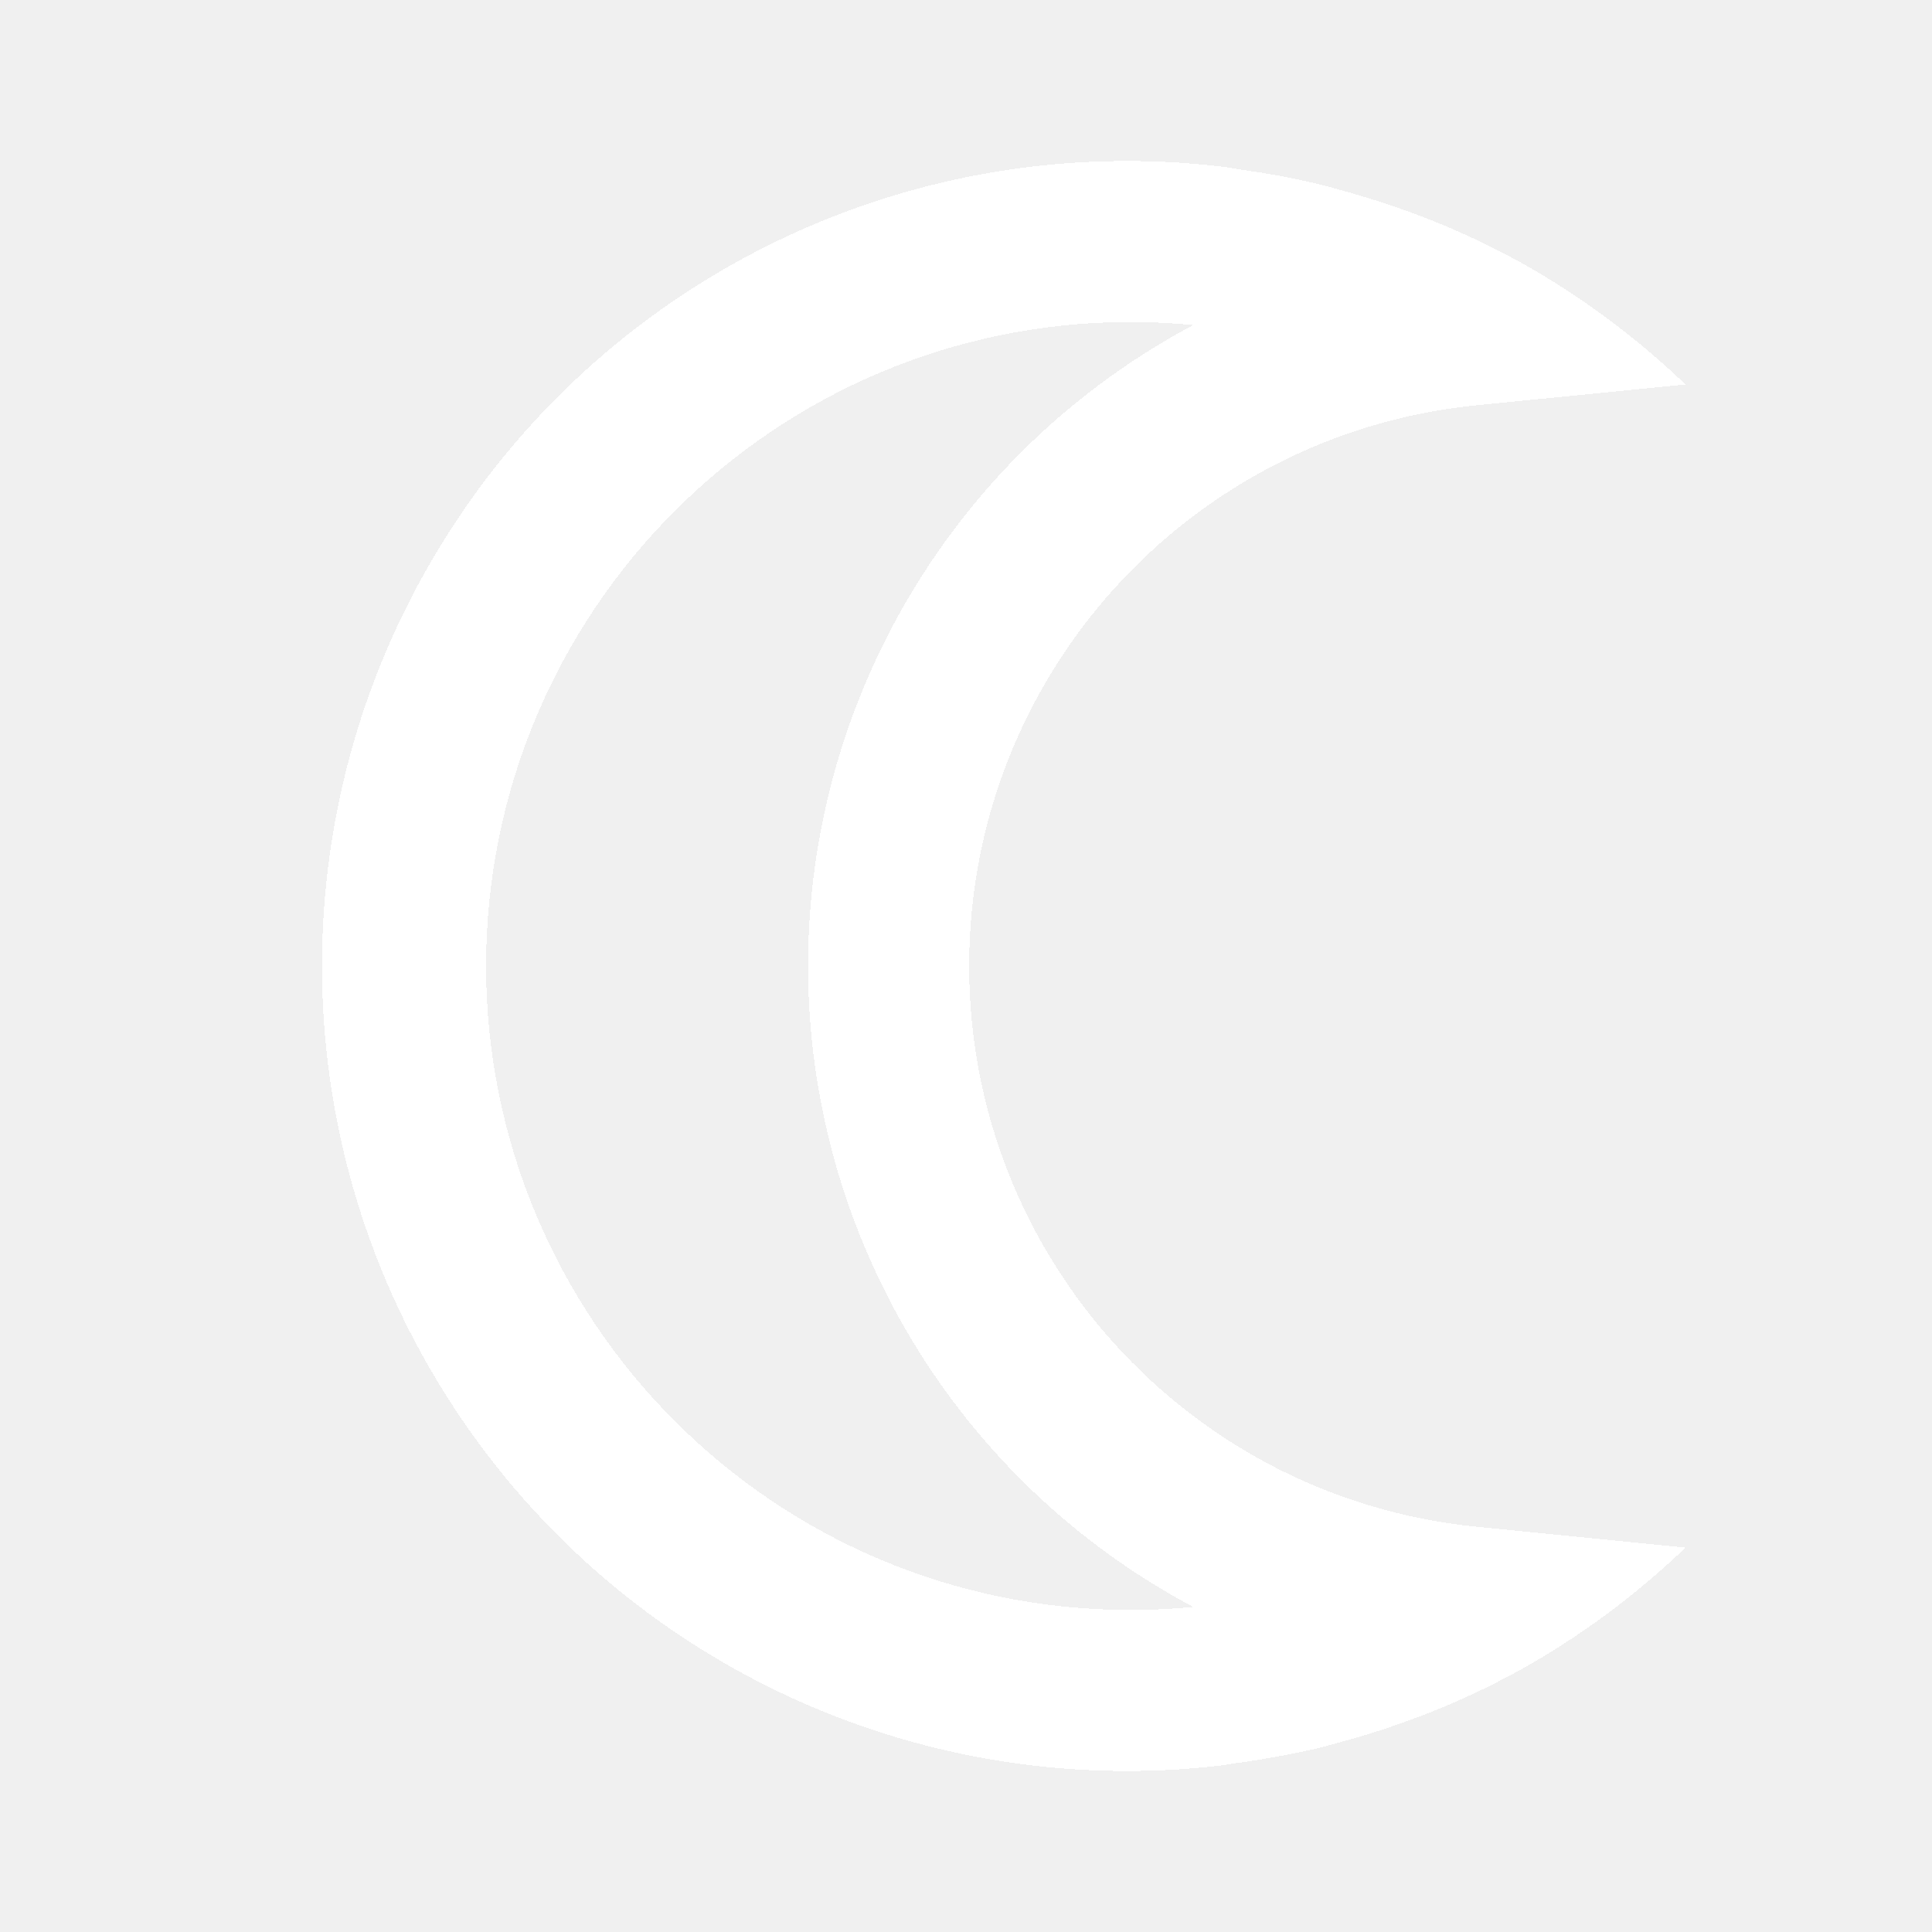
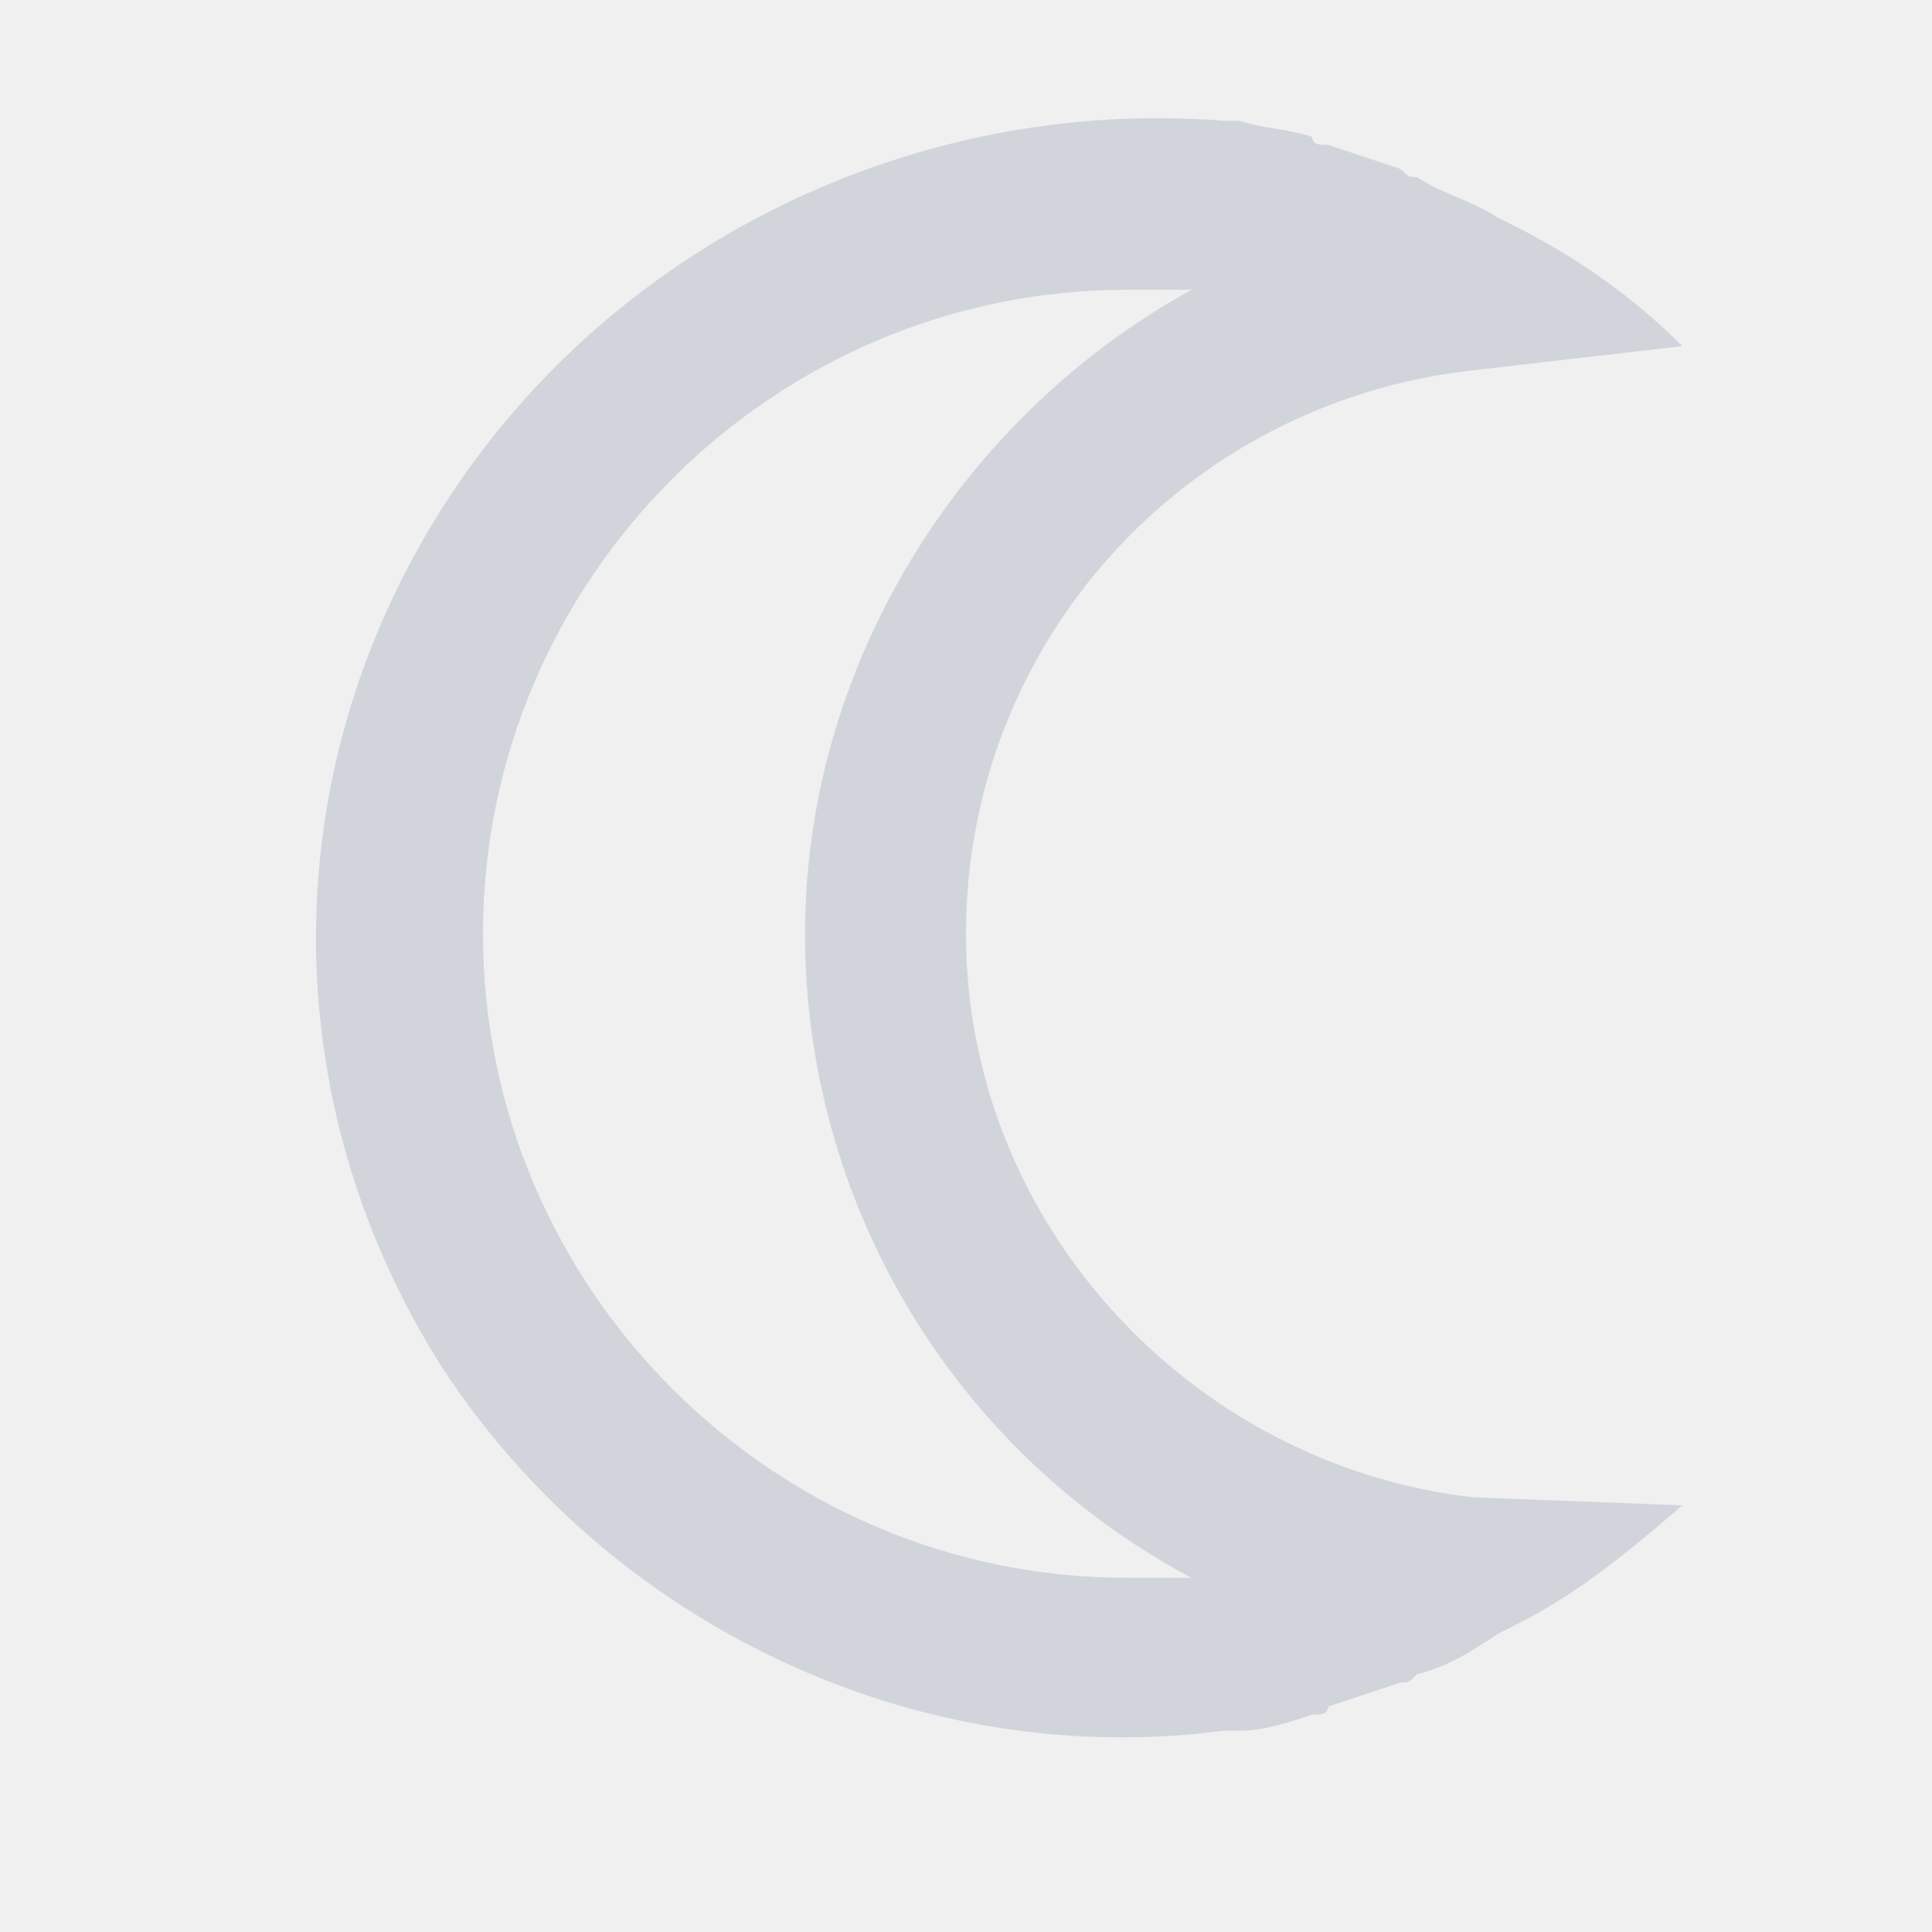
- <svg xmlns="http://www.w3.org/2000/svg" xmlns:xlink="http://www.w3.org/1999/xlink" width="24px" height="24px" viewBox="0 0 24 24" version="1.1" shape-rendering="crispEdges">
-   <defs>
-     <polygon id="path-1" points="0 0 16.938 0 16.938 20 0 20" />
-   </defs>
-   <g id="Top-BarTheme" stroke="none" stroke-width="1" fill="none" fill-rule="evenodd">
+ <svg xmlns="http://www.w3.org/2000/svg" version="1.1" id="ic_light_theme" shape-rendering="geometricPrecision" x="0px" y="0px" viewBox="0 0 24 24" style="enable-background:new 0 0 24 24;" xml:space="preserve">
+   <style type="text/css">
+ 	.st0{fill:none;}
+ 	.st1{fill-rule:evenodd;clip-rule:evenodd;fill:#D1D5DB;}
+ </style>
+   <path id="Rectangle_4426" class="st0" d="M0,0h24v24H0V0z" />
+   <g id="Top-BarTheme">
    <g id="Group-3" transform="translate(4, 2)">
-       <mask id="mask-2" fill="white">
-         <use xlink:href="#path-1" />
-       </mask>
-       <g id="Clip-2" />
-       <path d="M10.038,2 C10.302,2 10.563,2.013 10.823,2.038 C7.879,3.604 6.038,6.666 6.038,10 C6.038,13.335 7.879,16.397 10.823,17.962 C10.563,17.987 10.302,18 10.038,18 C5.622,17.995 2.043,14.416 2.038,10 C2.043,5.584 5.622,2.005 10.038,2 M11.182,19.93 C11.266,19.92 11.346,19.9 11.428,19.893 C11.728,19.85 12.035,19.792 12.334,19.726 C12.415,19.706 12.494,19.685 12.573,19.663 C12.88,19.582 13.184,19.488 13.48,19.379 C13.542,19.356 13.604,19.335 13.665,19.312 C14.018,19.176 14.364,19.02 14.7,18.843 L14.874,18.751 C15.625,18.333 16.318,17.819 16.938,17.225 L14.33,16.964 C10.757,16.601 8.039,13.592 8.039,10 C8.039,6.409 10.757,3.4 14.33,3.036 L16.938,2.776 C16.317,2.181 15.623,1.668 14.872,1.249 L14.697,1.157 C14.361,0.981 14.016,0.825 13.662,0.689 C13.601,0.665 13.539,0.644 13.477,0.621 C13.177,0.512 12.877,0.421 12.57,0.337 C12.491,0.316 12.412,0.294 12.331,0.275 C12.031,0.205 11.731,0.151 11.425,0.108 C11.343,0.096 11.263,0.08 11.182,0.07 C7.351,-0.385 3.602,1.401 1.544,4.663 C-0.515,7.923 -0.515,12.077 1.544,15.338 C3.602,18.599 7.351,20.386 11.182,19.93" id="Fill-1" fill="#FFFFFF" mask="url(#mask-2)" />
+       <g id="Clip-2">
+ 		</g>
+       <path id="Fill-1" class="st1" d="M10,1.6c0.3,0,0.5,0,0.8,0C7.9,3.2,6,6.3,6,9.6s1.8,6.4,4.8,8c-0.3,0-0.5,0-0.8,0    c-4.4,0-8-3.6-8-8S5.6,1.6,10,1.6 M11.2,19.5c0.1,0,0.2,0,0.2,0c0.3,0,0.6-0.1,0.9-0.2c0.1,0,0.2,0,0.2-0.1    c0.3-0.1,0.6-0.2,0.9-0.3c0.1,0,0.1,0,0.2-0.1c0.4-0.1,0.7-0.3,1-0.5l0.2-0.1c0.8-0.4,1.4-0.9,2.1-1.5l-2.6-0.1    c-3.5-0.4-6.3-3.4-6.3-7s2.7-6.6,6.3-7l2.6-0.3c-0.6-0.6-1.3-1.1-2.1-1.5l-0.2-0.1c-0.3-0.2-0.7-0.3-1-0.5c-0.1,0-0.1,0-0.2-0.1    c-0.3-0.1-0.6-0.2-0.9-0.3c-0.1,0-0.2,0-0.2-0.1c-0.3-0.1-0.6-0.1-0.9-0.2c-0.1,0-0.2,0-0.2,0C7.4-0.8,3.6,1,1.5,4.3    s-2.1,7.4,0,10.7C3.6,18.2,7.4,20,11.2,19.5" />
    </g>
  </g>
</svg>
